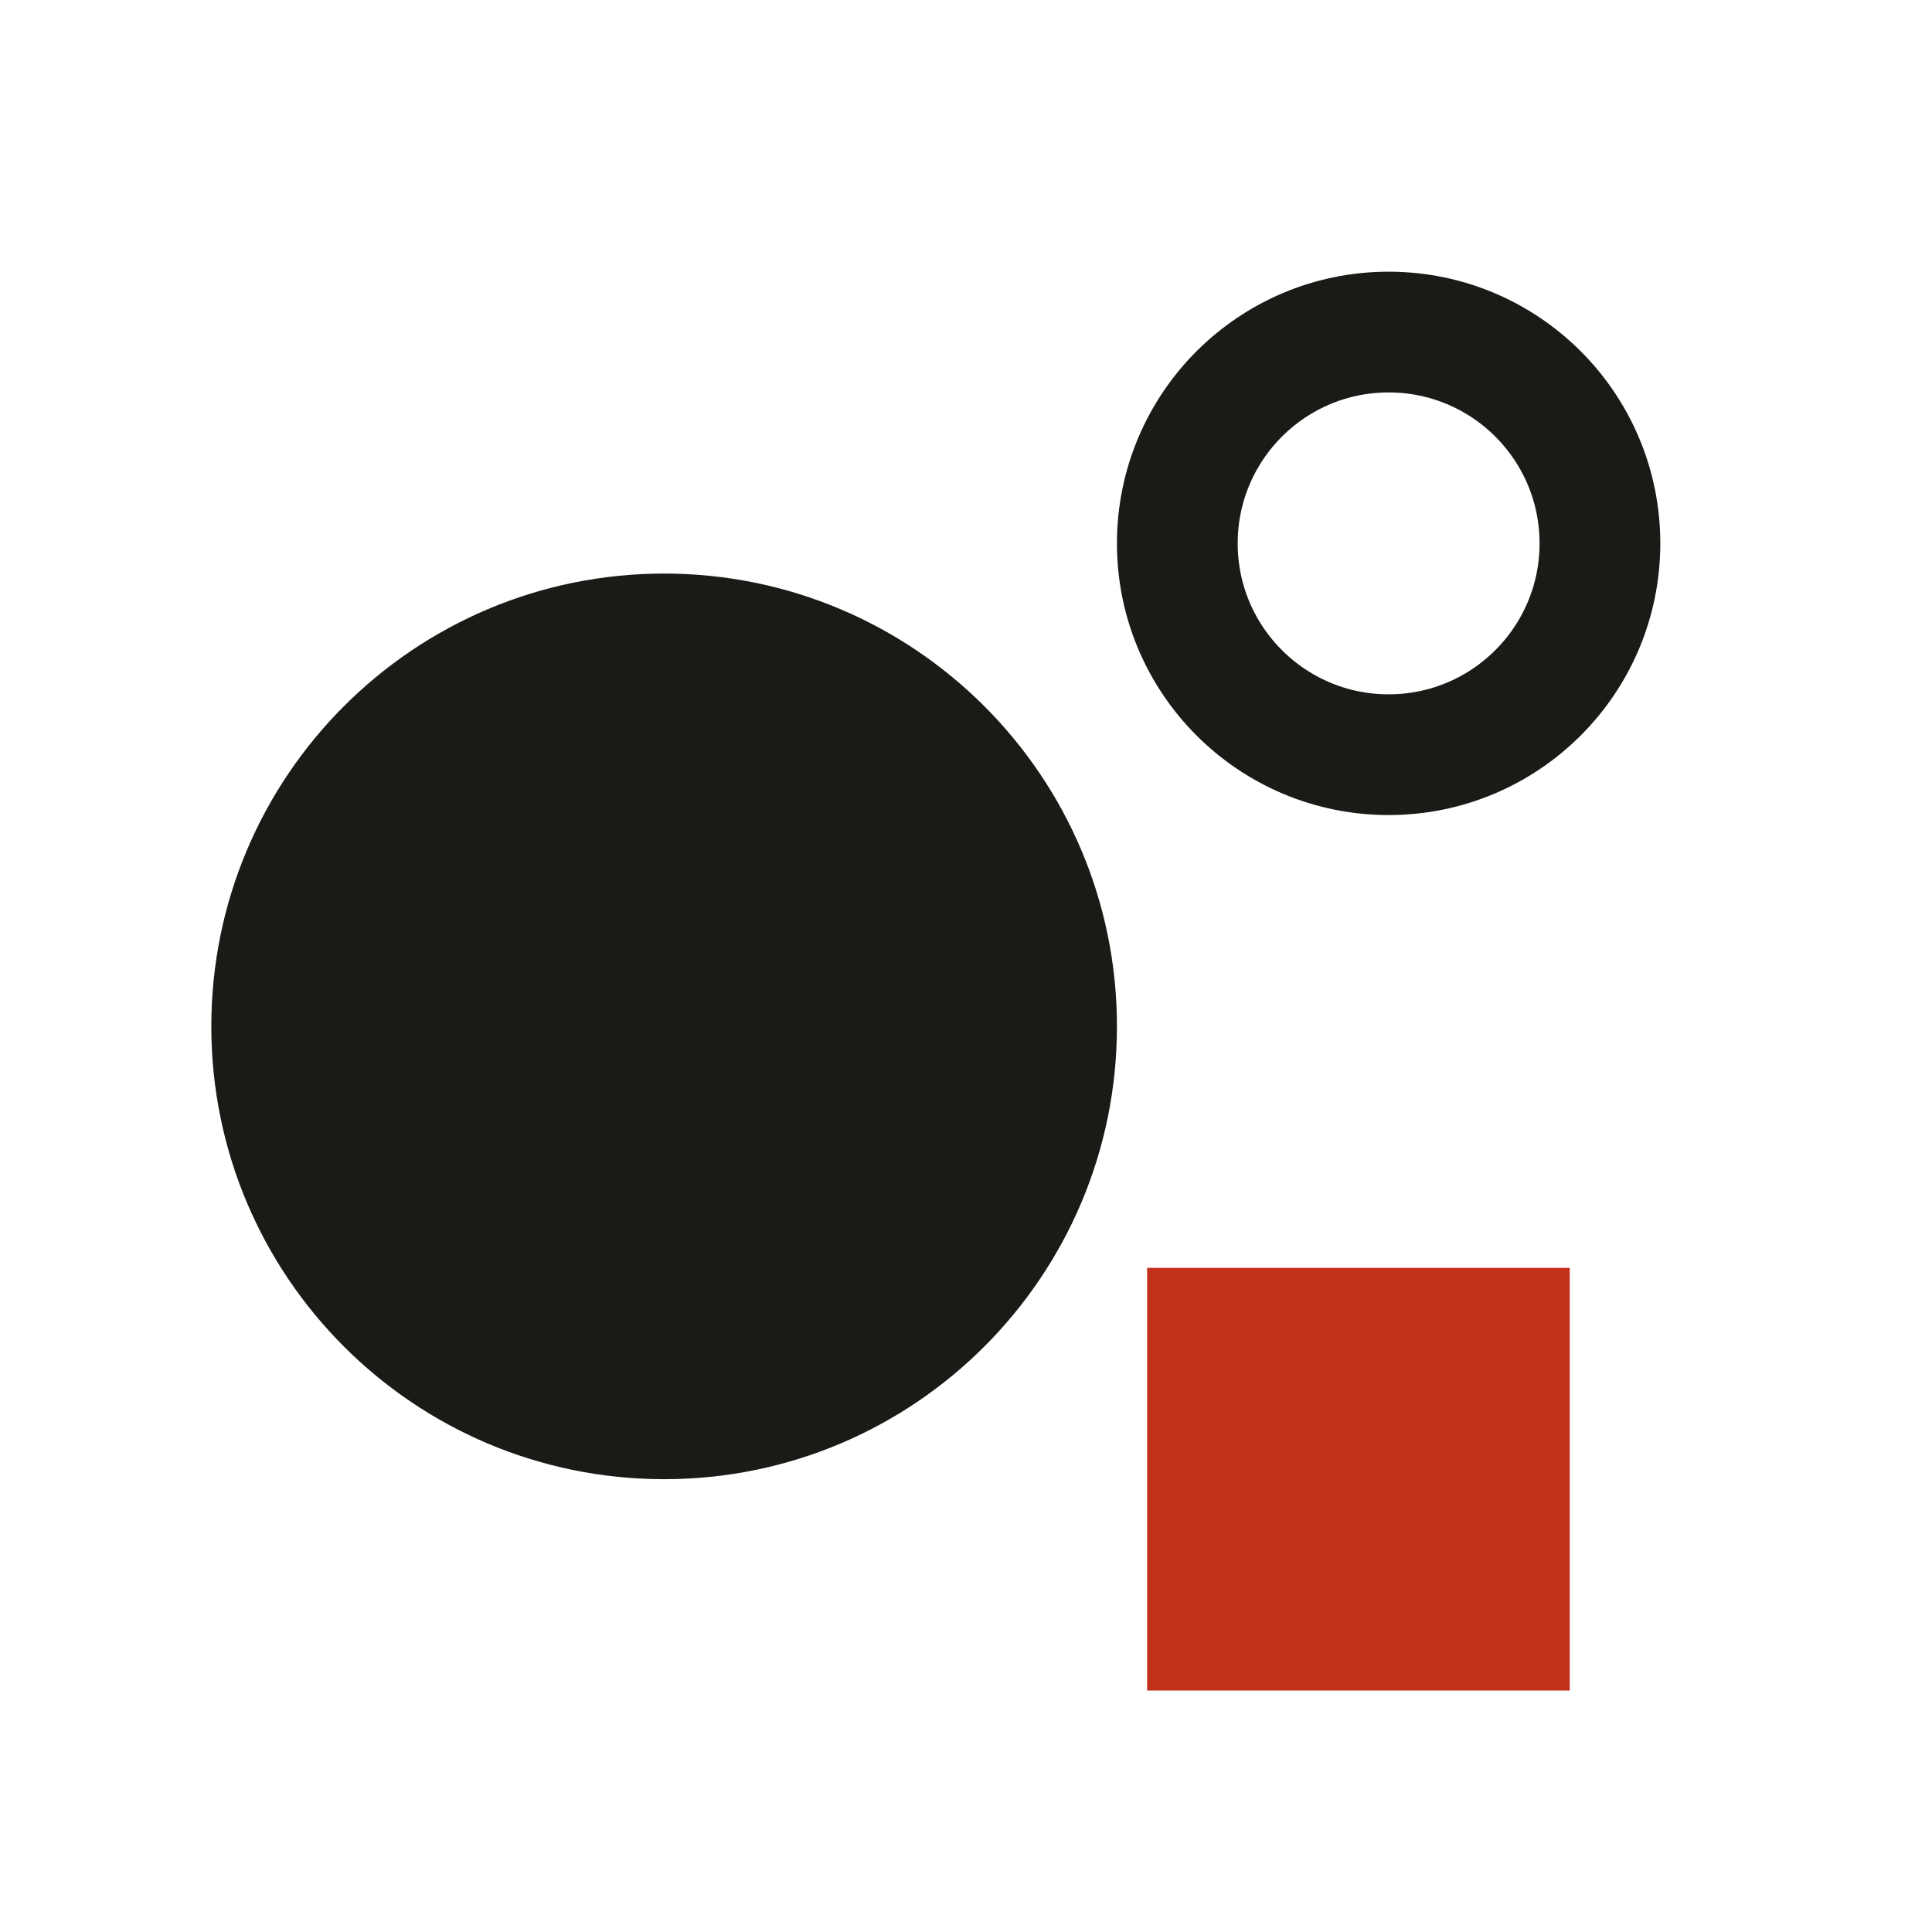
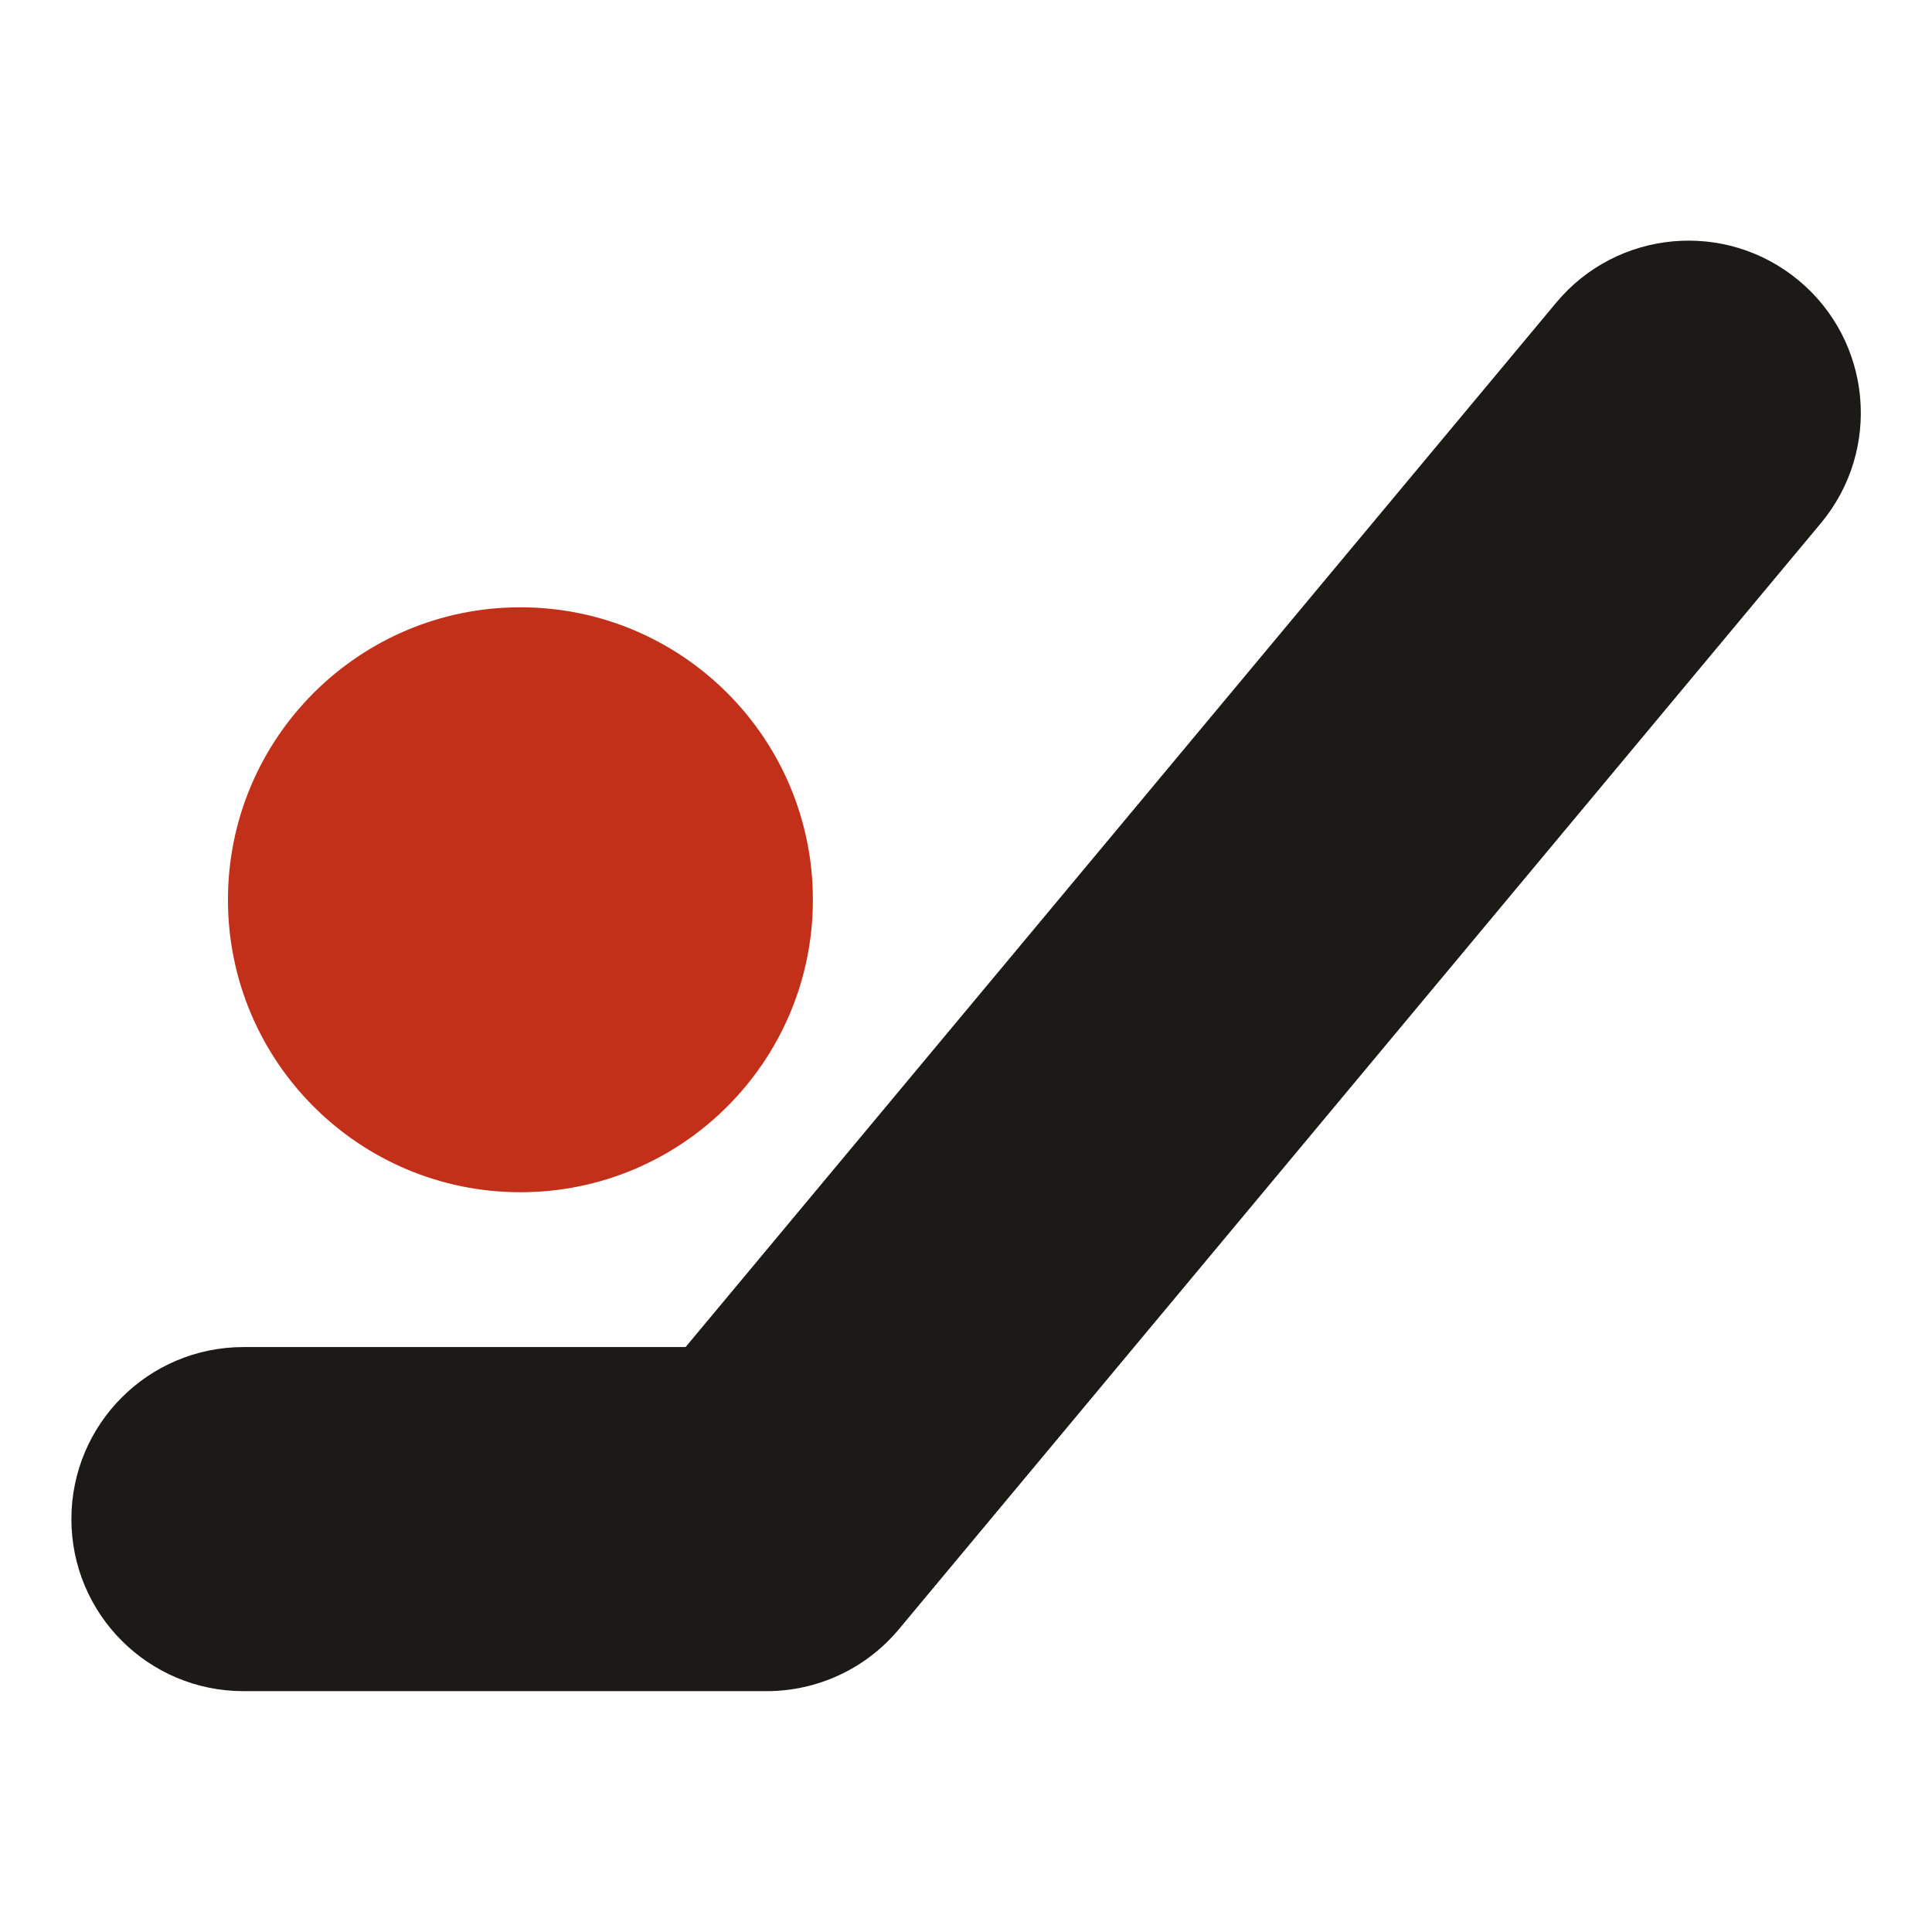
- <svg xmlns="http://www.w3.org/2000/svg" viewBox="0 0 32 32">
-   <style>
-     .ink { fill: #1b1a17; stroke: #1b1a17; }
-     .acc { fill: #c2301a; }
-     @media (prefers-color-scheme: dark) { .ink { fill: #ece8df; stroke: #ece8df; } .acc { fill: #ff6b4a; } }
-   </style>
-   <circle class="ink" cx="11" cy="17" r="7" />
-   <circle cx="23" cy="9" r="3.5" fill="none" stroke-width="2" class="ink" style="fill:none" />
-   <rect class="acc" x="19" y="21" width="7" height="7" />
+ <svg xmlns="http://www.w3.org/2000/svg" viewBox="15.7 15.7 224.6 224.6">
+   <style>.i{fill:#1B1A17}.a{fill:#C2301A}@media(prefers-color-scheme:dark){.i{fill:#ECE8DF}.a{fill:#FF6B4A}}</style>
+   <path class="i" d="M44 212.3L104.8 212.3A20 20 0 0 0 120.2 205.1L227.4 76.5A20 20 0 0 0 196.6 50.9L95.4 172.3L44 172.3A20 20 0 0 0 44 212.3Z" />
+   <circle class="a" cx="76.2" cy="120.3" r="34" />
</svg>
